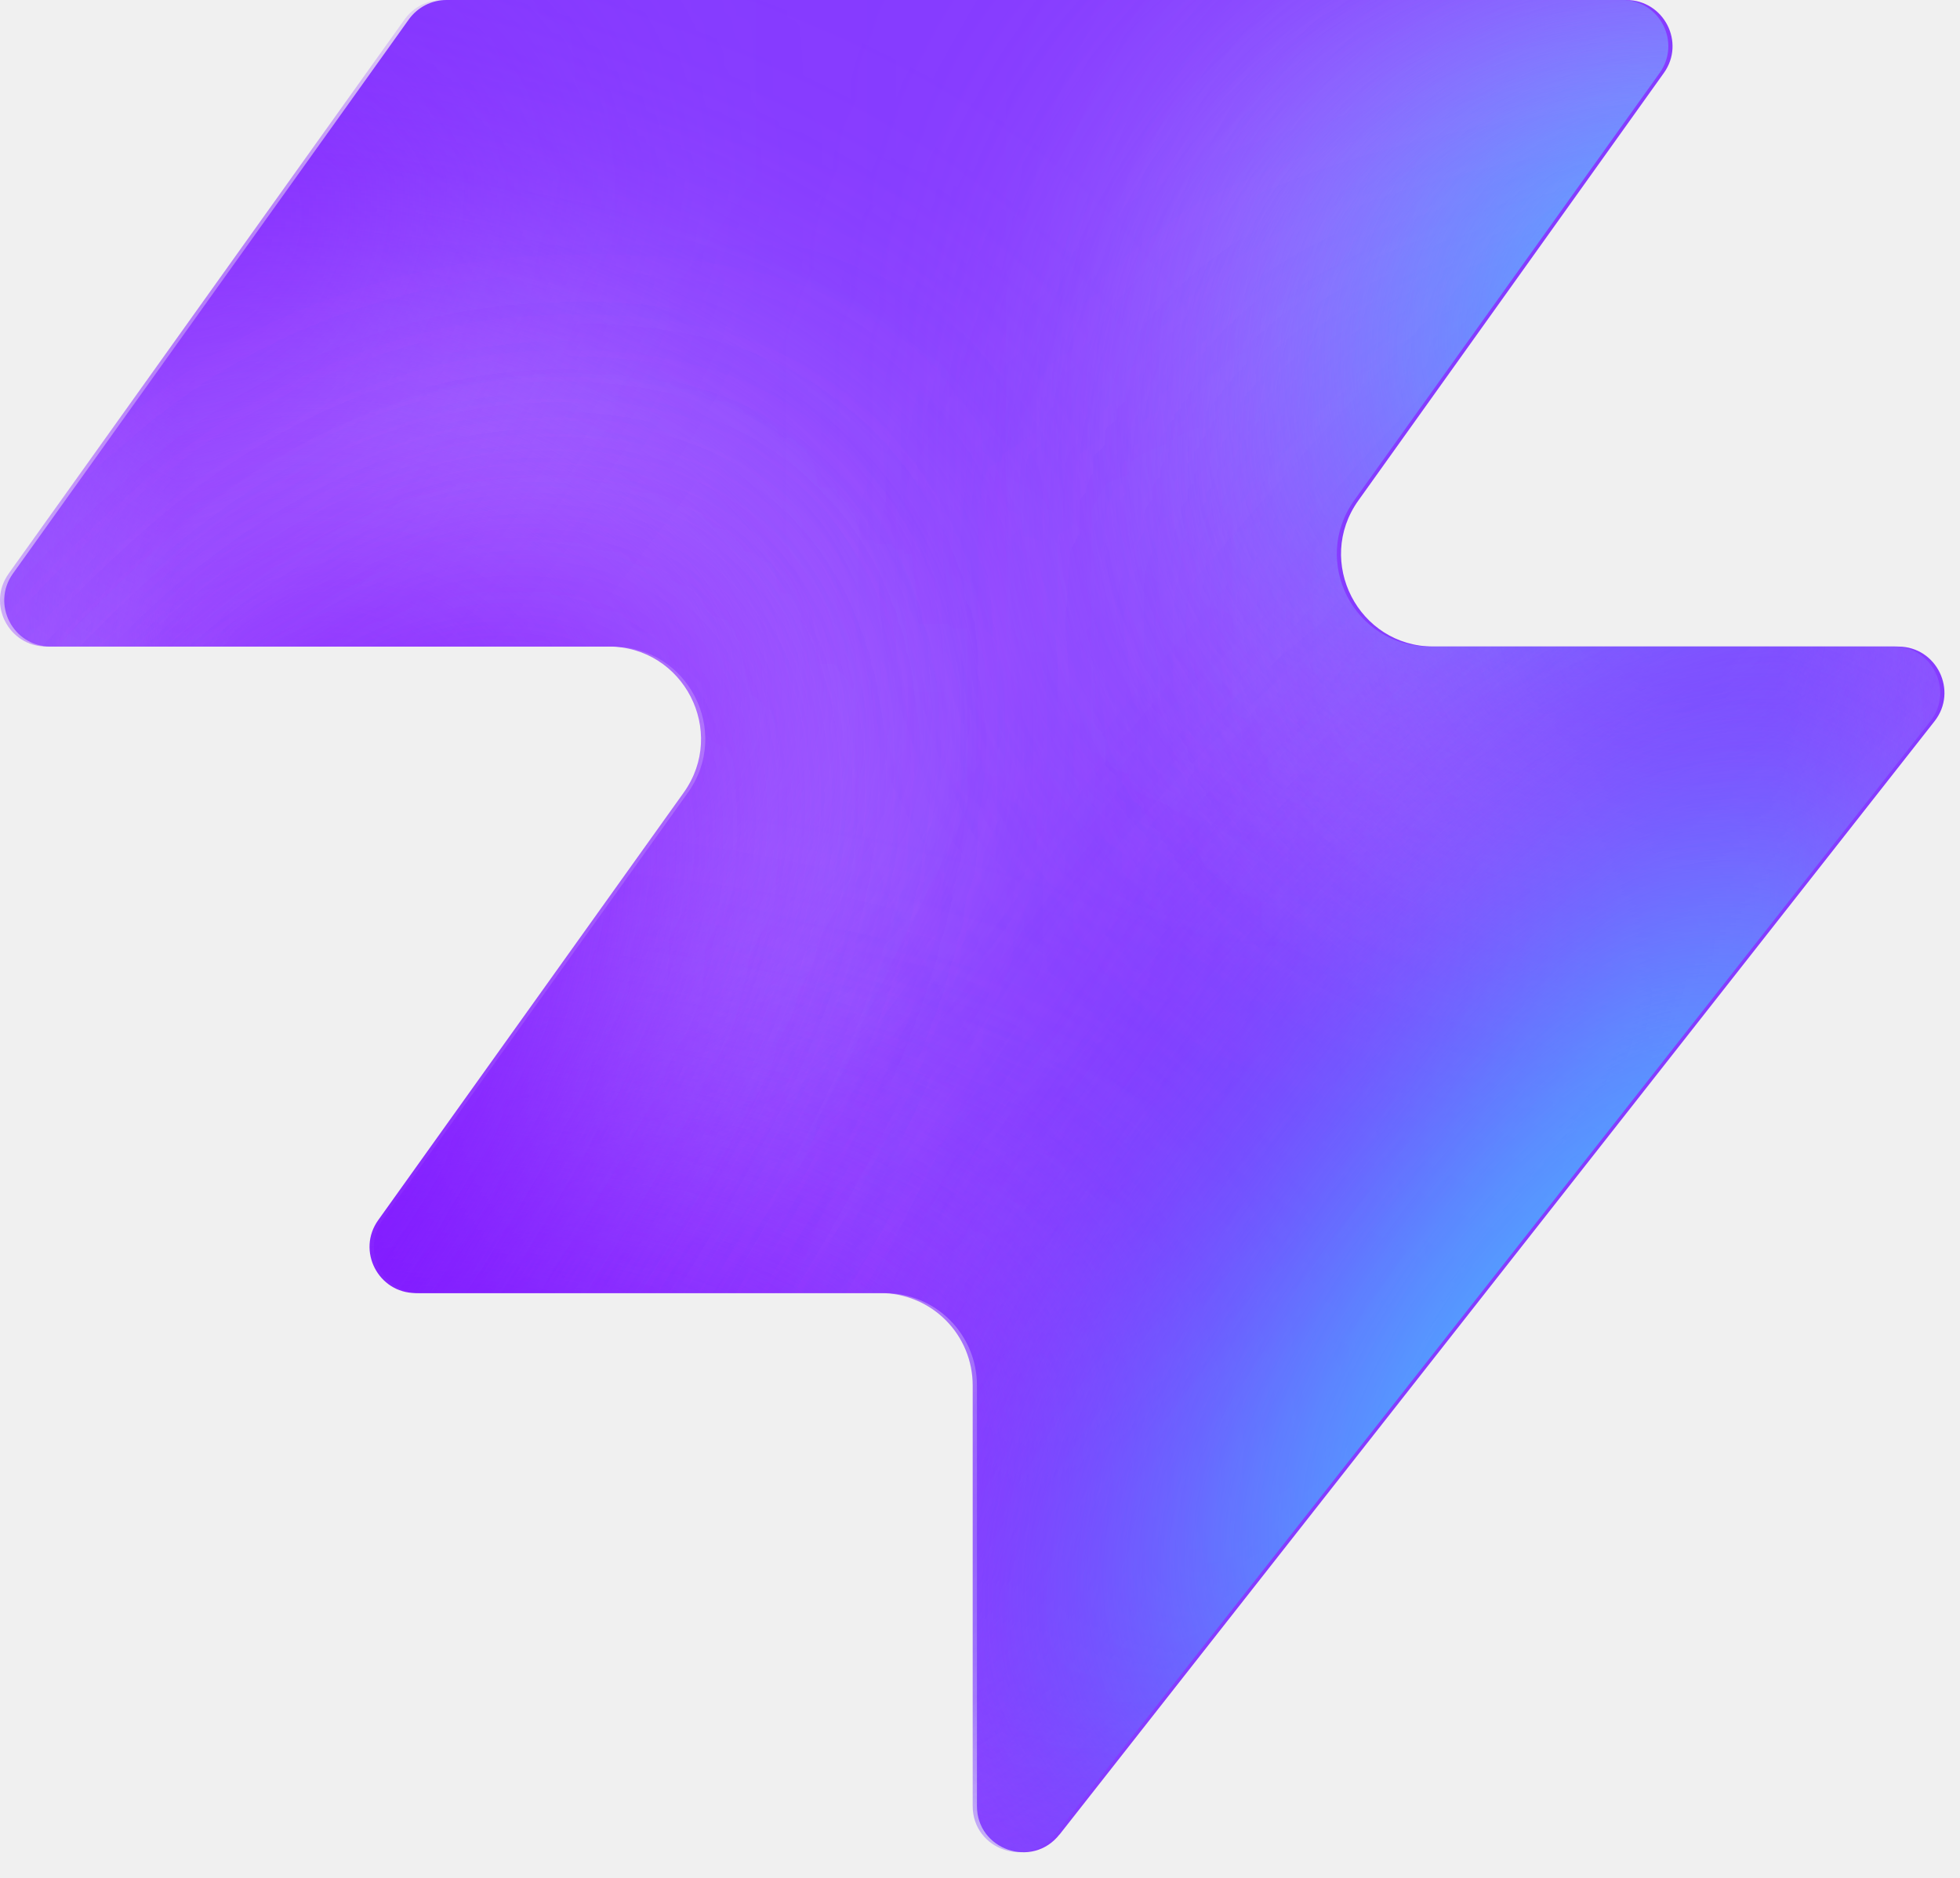
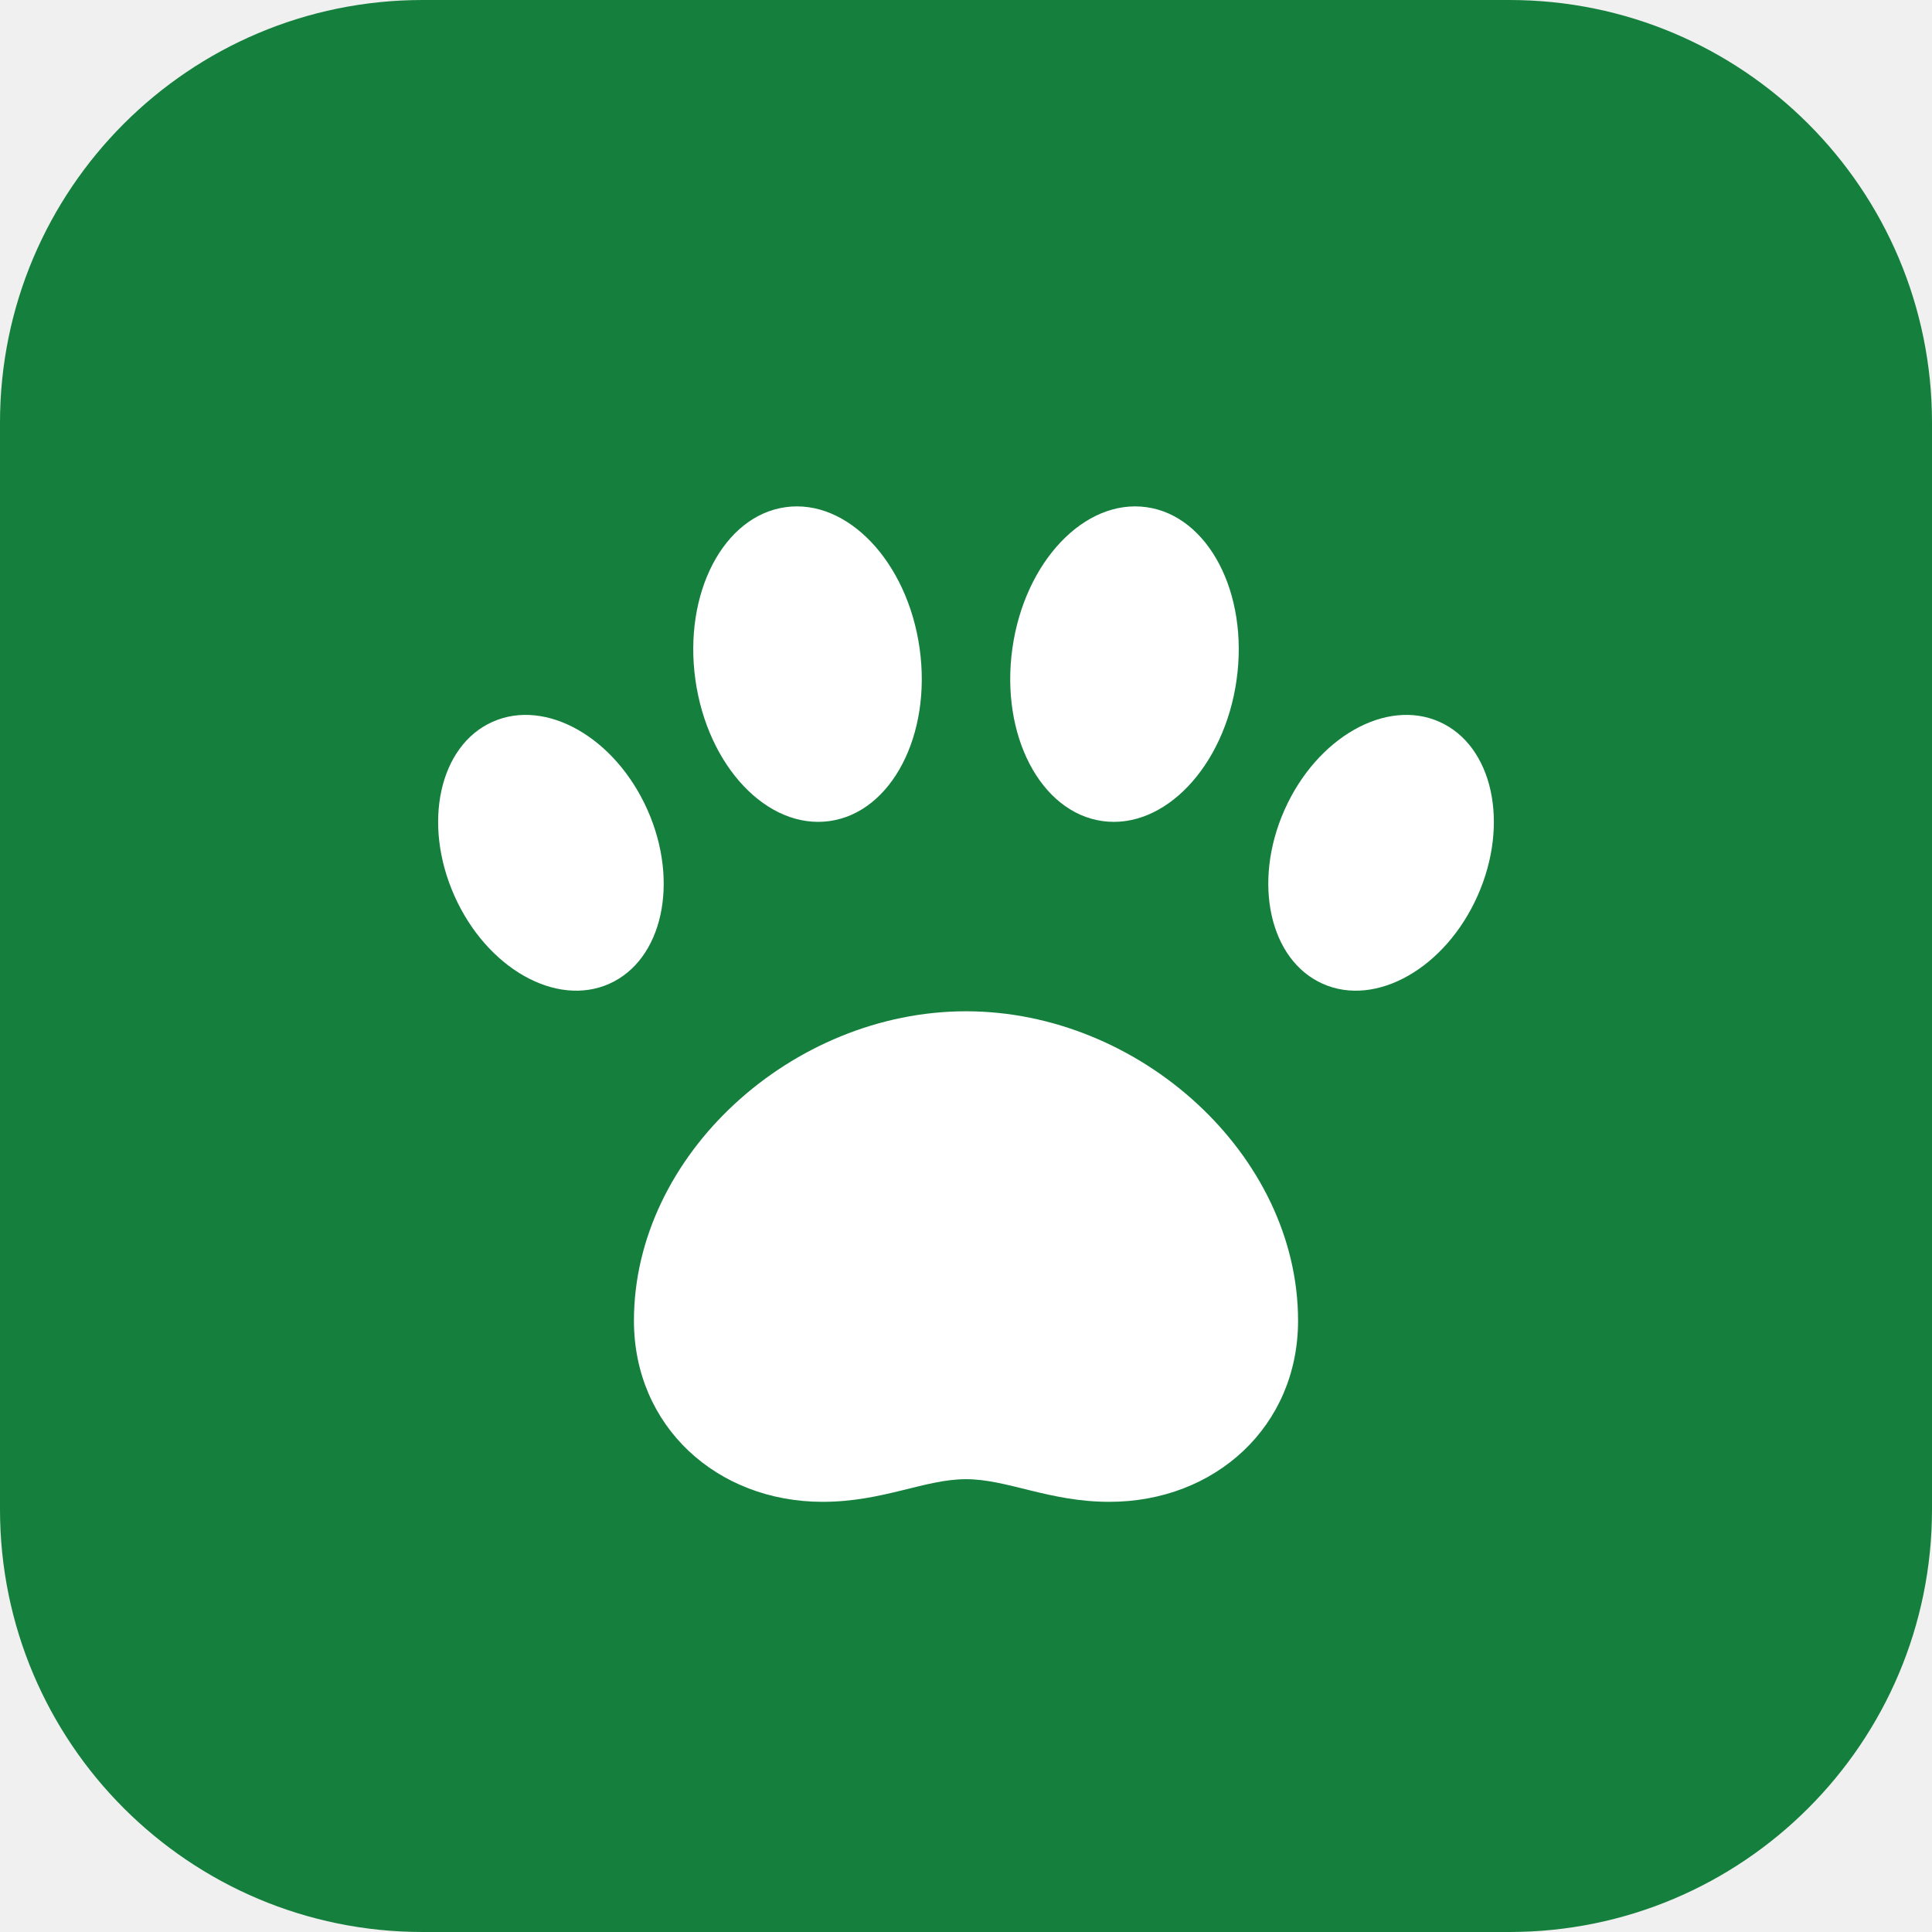
- <svg xmlns="http://www.w3.org/2000/svg" width="48" height="46" fill="none" viewBox="0 0 48 46">
-   <path fill="#863bff" d="M25.946 44.938c-.664.845-2.021.375-2.021-.698V33.937a2.26 2.26 0 0 0-2.262-2.262H10.287c-.92 0-1.456-1.04-.92-1.788l7.48-10.471c1.07-1.497 0-3.578-1.842-3.578H1.237c-.92 0-1.456-1.04-.92-1.788L10.013.474c.214-.297.556-.474.92-.474h28.894c.92 0 1.456 1.04.92 1.788l-7.48 10.471c-1.07 1.498 0 3.579 1.842 3.579h11.377c.943 0 1.473 1.088.89 1.83L25.947 44.94z" style="fill:#863bff;fill:color(display-p3 .525 .23 1);fill-opacity:1" />
-   <mask id="a" width="48" height="46" x="0" y="0" maskUnits="userSpaceOnUse" style="mask-type:alpha">
-     <path fill="#000" d="M25.842 44.938c-.664.844-2.021.375-2.021-.698V33.937a2.26 2.26 0 0 0-2.262-2.262H10.183c-.92 0-1.456-1.04-.92-1.788l7.48-10.471c1.07-1.498 0-3.579-1.842-3.579H1.133c-.92 0-1.456-1.04-.92-1.787L9.91.473c.214-.297.556-.474.92-.474h28.894c.92 0 1.456 1.04.92 1.788l-7.48 10.471c-1.07 1.498 0 3.578 1.842 3.578h11.377c.943 0 1.473 1.088.89 1.832L25.843 44.94z" style="fill:#000;fill-opacity:1" />
-   </mask>
-   <g mask="url(#a)">
-     <g filter="url(#b)">
-       <ellipse cx="5.508" cy="14.704" fill="#ede6ff" rx="5.508" ry="14.704" style="fill:#ede6ff;fill:color(display-p3 .927 .903 1);fill-opacity:1" transform="matrix(.00324 1 1 -.00324 -4.47 31.516)" />
-     </g>
-     <g filter="url(#c)">
-       <ellipse cx="10.399" cy="29.851" fill="#ede6ff" rx="10.399" ry="29.851" style="fill:#ede6ff;fill:color(display-p3 .927 .903 1);fill-opacity:1" transform="matrix(.00324 1 1 -.00324 -39.328 7.883)" />
-     </g>
-     <g filter="url(#d)">
-       <ellipse cx="5.508" cy="30.487" fill="#7e14ff" rx="5.508" ry="30.487" style="fill:#7e14ff;fill:color(display-p3 .492 .077 1);fill-opacity:1" transform="rotate(89.814 -25.913 -14.639)scale(1 -1)" />
-     </g>
-     <g filter="url(#e)">
-       <ellipse cx="5.508" cy="30.599" fill="#7e14ff" rx="5.508" ry="30.599" style="fill:#7e14ff;fill:color(display-p3 .492 .077 1);fill-opacity:1" transform="rotate(89.814 -32.644 -3.334)scale(1 -1)" />
-     </g>
-     <g filter="url(#f)">
-       <ellipse cx="5.508" cy="30.599" fill="#7e14ff" rx="5.508" ry="30.599" style="fill:#7e14ff;fill:color(display-p3 .492 .077 1);fill-opacity:1" transform="matrix(.00324 1 1 -.00324 -34.34 30.47)" />
-     </g>
-     <g filter="url(#g)">
-       <ellipse cx="14.072" cy="22.078" fill="#ede6ff" rx="14.072" ry="22.078" style="fill:#ede6ff;fill:color(display-p3 .927 .903 1);fill-opacity:1" transform="rotate(93.35 24.506 48.493)scale(-1 1)" />
-     </g>
-     <g filter="url(#h)">
-       <ellipse cx="3.47" cy="21.501" fill="#7e14ff" rx="3.47" ry="21.501" style="fill:#7e14ff;fill:color(display-p3 .492 .077 1);fill-opacity:1" transform="rotate(89.009 28.708 47.59)scale(-1 1)" />
-     </g>
-     <g filter="url(#i)">
-       <ellipse cx="3.47" cy="21.501" fill="#7e14ff" rx="3.47" ry="21.501" style="fill:#7e14ff;fill:color(display-p3 .492 .077 1);fill-opacity:1" transform="rotate(89.009 28.708 47.59)scale(-1 1)" />
-     </g>
-     <g filter="url(#j)">
-       <ellipse cx=".387" cy="8.972" fill="#7e14ff" rx="4.407" ry="29.108" style="fill:#7e14ff;fill:color(display-p3 .492 .077 1);fill-opacity:1" transform="rotate(39.51 .387 8.972)" />
-     </g>
-     <g filter="url(#k)">
-       <ellipse cx="47.523" cy="-6.092" fill="#7e14ff" rx="4.407" ry="29.108" style="fill:#7e14ff;fill:color(display-p3 .492 .077 1);fill-opacity:1" transform="rotate(37.892 47.523 -6.092)" />
-     </g>
-     <g filter="url(#l)">
-       <ellipse cx="41.412" cy="6.333" fill="#47bfff" rx="5.971" ry="9.665" style="fill:#47bfff;fill:color(display-p3 .28 .748 1);fill-opacity:1" transform="rotate(37.892 41.412 6.333)" />
-     </g>
-     <g filter="url(#m)">
-       <ellipse cx="-1.879" cy="38.332" fill="#7e14ff" rx="4.407" ry="29.108" style="fill:#7e14ff;fill:color(display-p3 .492 .077 1);fill-opacity:1" transform="rotate(37.892 -1.88 38.332)" />
-     </g>
-     <g filter="url(#n)">
-       <ellipse cx="-1.879" cy="38.332" fill="#7e14ff" rx="4.407" ry="29.108" style="fill:#7e14ff;fill:color(display-p3 .492 .077 1);fill-opacity:1" transform="rotate(37.892 -1.88 38.332)" />
-     </g>
-     <g filter="url(#o)">
-       <ellipse cx="35.651" cy="29.907" fill="#7e14ff" rx="4.407" ry="29.108" style="fill:#7e14ff;fill:color(display-p3 .492 .077 1);fill-opacity:1" transform="rotate(37.892 35.651 29.907)" />
-     </g>
-     <g filter="url(#p)">
-       <ellipse cx="38.418" cy="32.4" fill="#47bfff" rx="5.971" ry="15.297" style="fill:#47bfff;fill:color(display-p3 .28 .748 1);fill-opacity:1" transform="rotate(37.892 38.418 32.4)" />
-     </g>
+ <svg xmlns="http://www.w3.org/2000/svg" viewBox="0 0 512 512" fill="none">
+   <rect width="512" height="512" rx="112" fill="#15803d" />
+   <g fill="#ffffff">
+     <path d="M256 268c-46 0-88 38-88 82 0 28 22 48 50 48 16 0 27-6 38-6s22 6 38 6c28 0 50-20 50-48 0-44-42-82-88-82Z" />
+     <ellipse cx="146" cy="226" rx="28" ry="38" transform="rotate(-24 146 226)" />
+     <ellipse cx="214" cy="176" rx="30" ry="42" transform="rotate(-8 214 176)" />
+     <ellipse cx="298" cy="176" rx="30" ry="42" transform="rotate(8 298 176)" />
+     <ellipse cx="366" cy="226" rx="28" ry="38" transform="rotate(24 366 226)" />
  </g>
-   <defs>
-     <filter id="b" width="60.045" height="41.654" x="-19.77" y="16.149" color-interpolation-filters="sRGB" filterUnits="userSpaceOnUse">
-       <feFlood flood-opacity="0" result="BackgroundImageFix" />
-       <feBlend in="SourceGraphic" in2="BackgroundImageFix" result="shape" />
-       <feGaussianBlur result="effect1_foregroundBlur_2002_17158" stdDeviation="7.659" />
-     </filter>
-     <filter id="c" width="90.34" height="51.437" x="-54.613" y="-7.533" color-interpolation-filters="sRGB" filterUnits="userSpaceOnUse">
-       <feFlood flood-opacity="0" result="BackgroundImageFix" />
-       <feBlend in="SourceGraphic" in2="BackgroundImageFix" result="shape" />
-       <feGaussianBlur result="effect1_foregroundBlur_2002_17158" stdDeviation="7.659" />
-     </filter>
-     <filter id="d" width="79.355" height="29.4" x="-49.64" y="2.03" color-interpolation-filters="sRGB" filterUnits="userSpaceOnUse">
-       <feFlood flood-opacity="0" result="BackgroundImageFix" />
-       <feBlend in="SourceGraphic" in2="BackgroundImageFix" result="shape" />
-       <feGaussianBlur result="effect1_foregroundBlur_2002_17158" stdDeviation="4.596" />
-     </filter>
-     <filter id="e" width="79.579" height="29.4" x="-45.045" y="20.029" color-interpolation-filters="sRGB" filterUnits="userSpaceOnUse">
-       <feFlood flood-opacity="0" result="BackgroundImageFix" />
-       <feBlend in="SourceGraphic" in2="BackgroundImageFix" result="shape" />
-       <feGaussianBlur result="effect1_foregroundBlur_2002_17158" stdDeviation="4.596" />
-     </filter>
-     <filter id="f" width="79.579" height="29.4" x="-43.513" y="21.178" color-interpolation-filters="sRGB" filterUnits="userSpaceOnUse">
-       <feFlood flood-opacity="0" result="BackgroundImageFix" />
-       <feBlend in="SourceGraphic" in2="BackgroundImageFix" result="shape" />
-       <feGaussianBlur result="effect1_foregroundBlur_2002_17158" stdDeviation="4.596" />
-     </filter>
-     <filter id="g" width="74.749" height="58.852" x="15.756" y="-17.901" color-interpolation-filters="sRGB" filterUnits="userSpaceOnUse">
-       <feFlood flood-opacity="0" result="BackgroundImageFix" />
-       <feBlend in="SourceGraphic" in2="BackgroundImageFix" result="shape" />
-       <feGaussianBlur result="effect1_foregroundBlur_2002_17158" stdDeviation="7.659" />
-     </filter>
-     <filter id="h" width="61.377" height="25.362" x="23.548" y="2.284" color-interpolation-filters="sRGB" filterUnits="userSpaceOnUse">
-       <feFlood flood-opacity="0" result="BackgroundImageFix" />
-       <feBlend in="SourceGraphic" in2="BackgroundImageFix" result="shape" />
-       <feGaussianBlur result="effect1_foregroundBlur_2002_17158" stdDeviation="4.596" />
-     </filter>
-     <filter id="i" width="61.377" height="25.362" x="23.548" y="2.284" color-interpolation-filters="sRGB" filterUnits="userSpaceOnUse">
-       <feFlood flood-opacity="0" result="BackgroundImageFix" />
-       <feBlend in="SourceGraphic" in2="BackgroundImageFix" result="shape" />
-       <feGaussianBlur result="effect1_foregroundBlur_2002_17158" stdDeviation="4.596" />
-     </filter>
-     <filter id="j" width="56.045" height="63.649" x="-27.636" y="-22.853" color-interpolation-filters="sRGB" filterUnits="userSpaceOnUse">
-       <feFlood flood-opacity="0" result="BackgroundImageFix" />
-       <feBlend in="SourceGraphic" in2="BackgroundImageFix" result="shape" />
-       <feGaussianBlur result="effect1_foregroundBlur_2002_17158" stdDeviation="4.596" />
-     </filter>
-     <filter id="k" width="54.814" height="64.646" x="20.116" y="-38.415" color-interpolation-filters="sRGB" filterUnits="userSpaceOnUse">
-       <feFlood flood-opacity="0" result="BackgroundImageFix" />
-       <feBlend in="SourceGraphic" in2="BackgroundImageFix" result="shape" />
-       <feGaussianBlur result="effect1_foregroundBlur_2002_17158" stdDeviation="4.596" />
-     </filter>
-     <filter id="l" width="33.541" height="35.313" x="24.641" y="-11.323" color-interpolation-filters="sRGB" filterUnits="userSpaceOnUse">
-       <feFlood flood-opacity="0" result="BackgroundImageFix" />
-       <feBlend in="SourceGraphic" in2="BackgroundImageFix" result="shape" />
-       <feGaussianBlur result="effect1_foregroundBlur_2002_17158" stdDeviation="4.596" />
-     </filter>
-     <filter id="m" width="54.814" height="64.646" x="-29.286" y="6.009" color-interpolation-filters="sRGB" filterUnits="userSpaceOnUse">
-       <feFlood flood-opacity="0" result="BackgroundImageFix" />
-       <feBlend in="SourceGraphic" in2="BackgroundImageFix" result="shape" />
-       <feGaussianBlur result="effect1_foregroundBlur_2002_17158" stdDeviation="4.596" />
-     </filter>
-     <filter id="n" width="54.814" height="64.646" x="-29.286" y="6.009" color-interpolation-filters="sRGB" filterUnits="userSpaceOnUse">
-       <feFlood flood-opacity="0" result="BackgroundImageFix" />
-       <feBlend in="SourceGraphic" in2="BackgroundImageFix" result="shape" />
-       <feGaussianBlur result="effect1_foregroundBlur_2002_17158" stdDeviation="4.596" />
-     </filter>
-     <filter id="o" width="54.814" height="64.646" x="8.244" y="-2.416" color-interpolation-filters="sRGB" filterUnits="userSpaceOnUse">
-       <feFlood flood-opacity="0" result="BackgroundImageFix" />
-       <feBlend in="SourceGraphic" in2="BackgroundImageFix" result="shape" />
-       <feGaussianBlur result="effect1_foregroundBlur_2002_17158" stdDeviation="4.596" />
-     </filter>
-     <filter id="p" width="39.409" height="43.623" x="18.713" y="10.588" color-interpolation-filters="sRGB" filterUnits="userSpaceOnUse">
-       <feFlood flood-opacity="0" result="BackgroundImageFix" />
-       <feBlend in="SourceGraphic" in2="BackgroundImageFix" result="shape" />
-       <feGaussianBlur result="effect1_foregroundBlur_2002_17158" stdDeviation="4.596" />
-     </filter>
-   </defs>
</svg>
